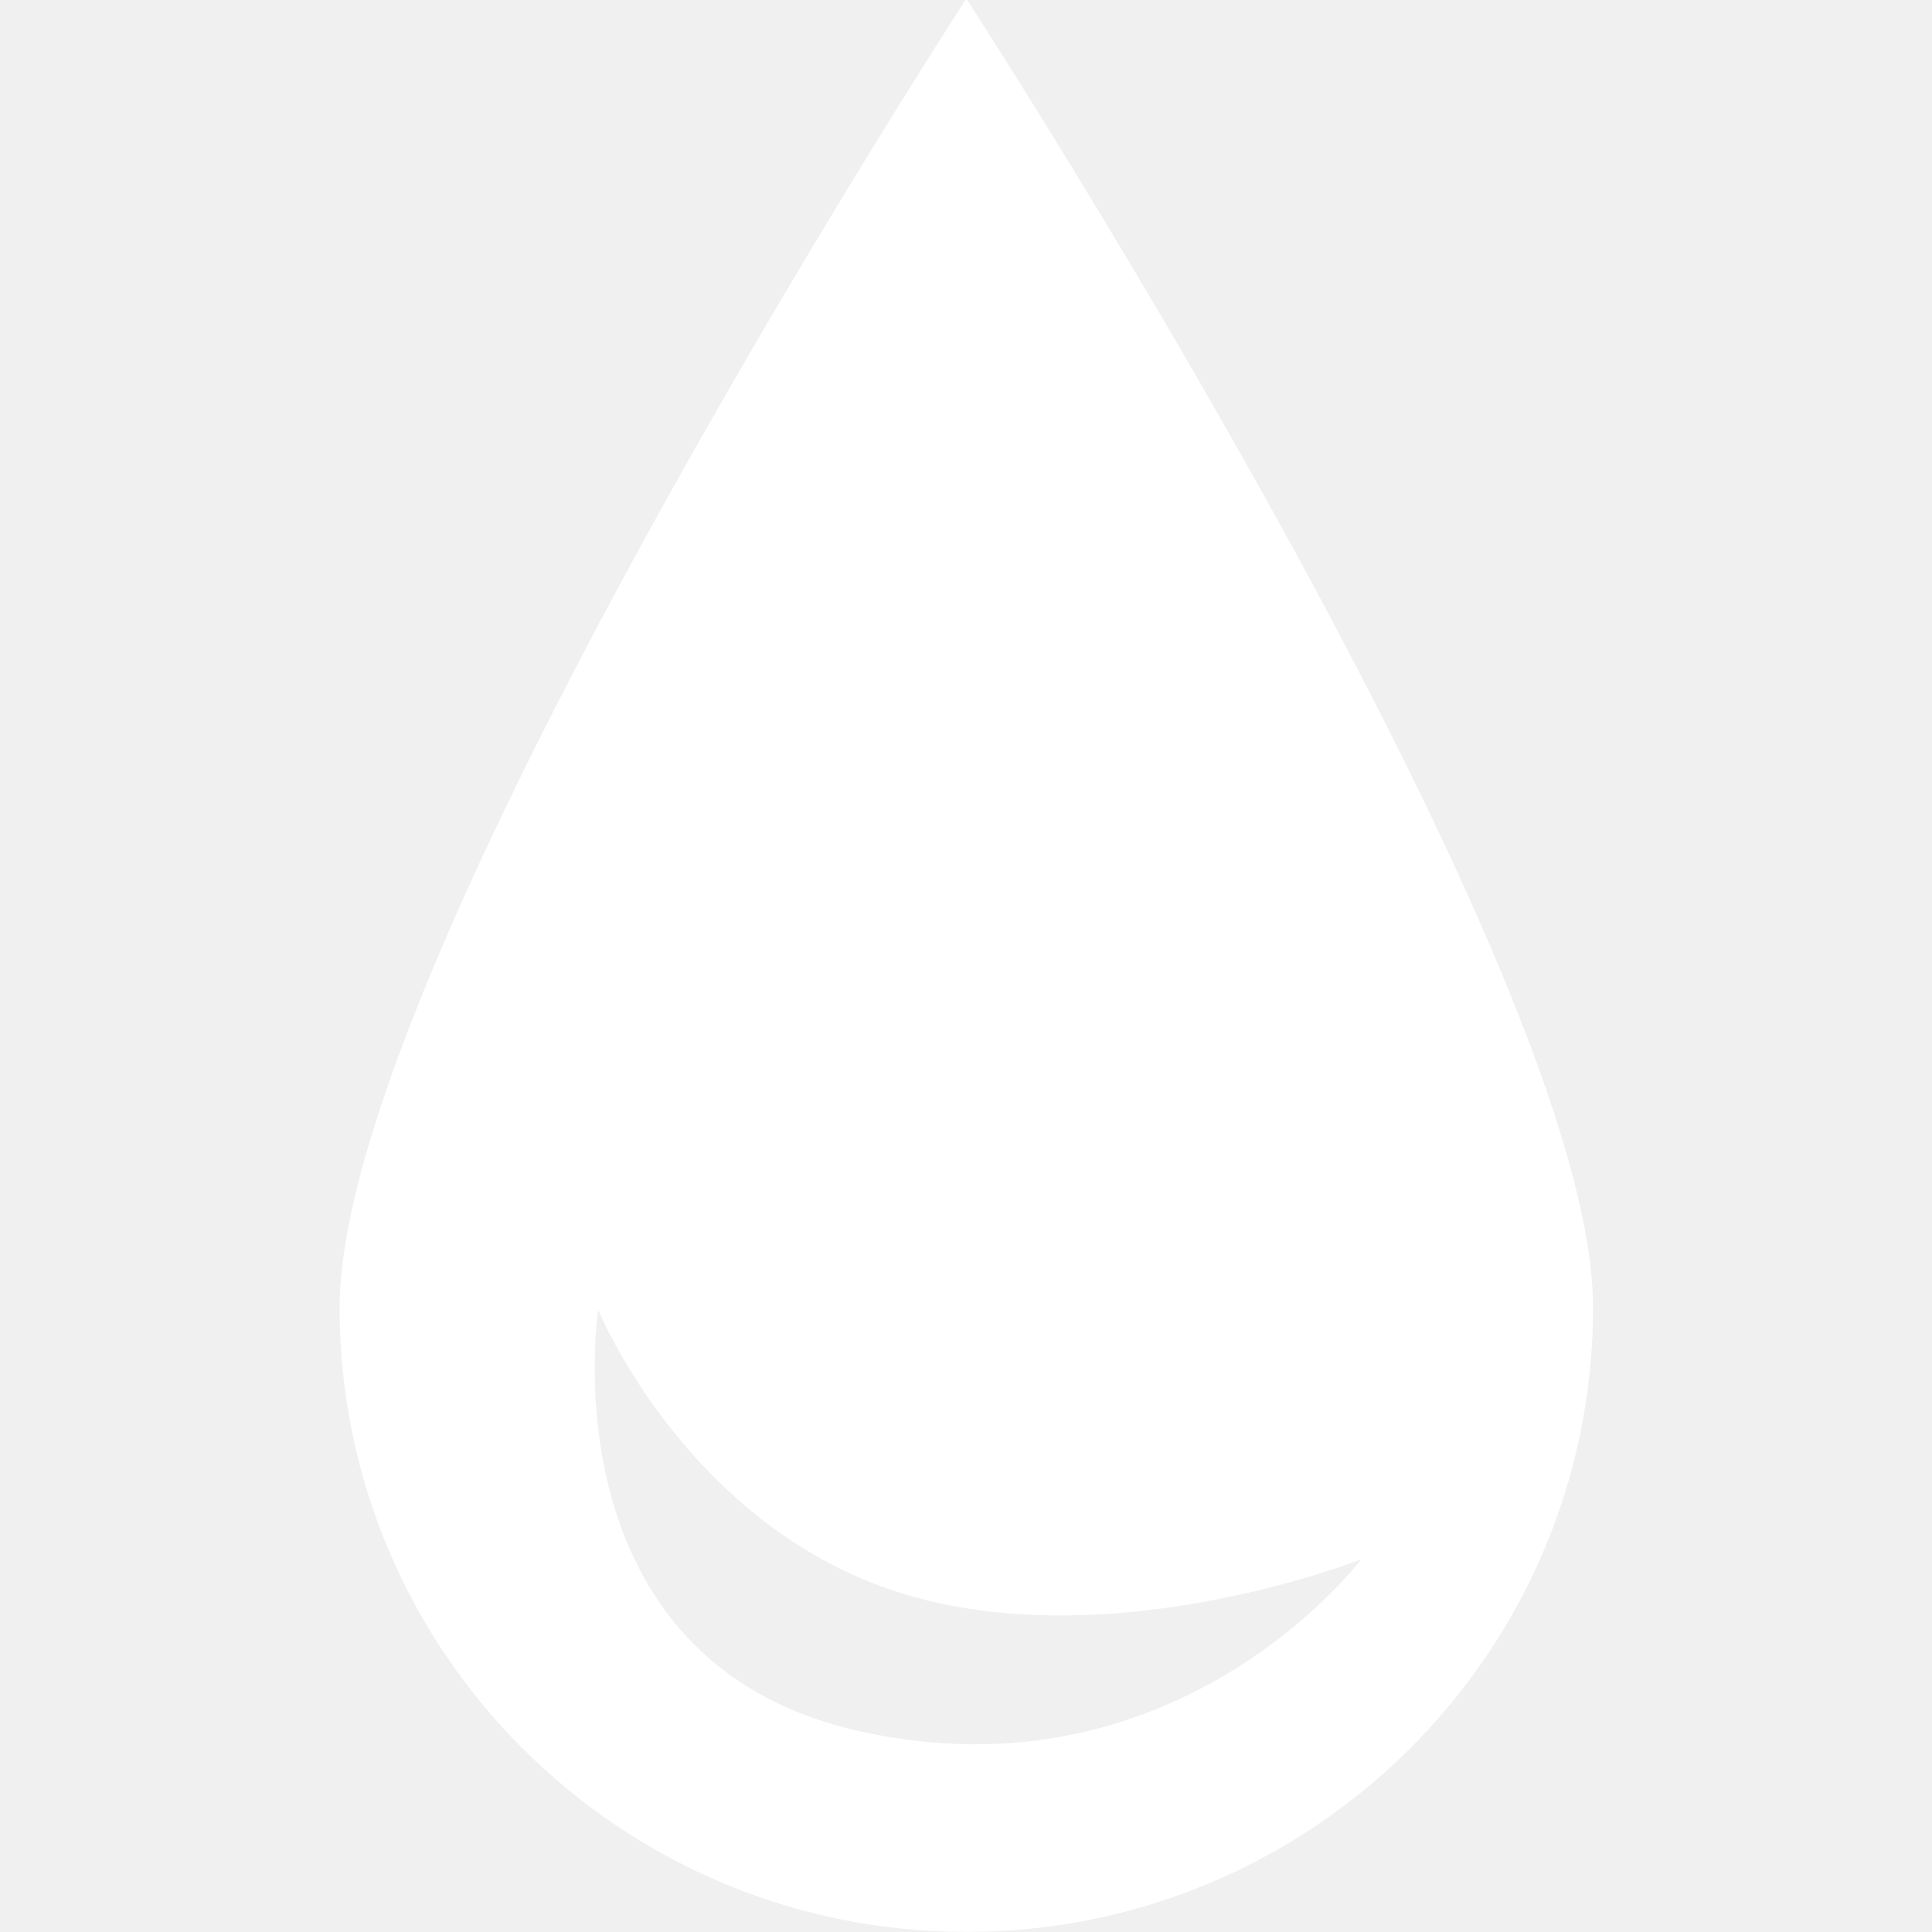
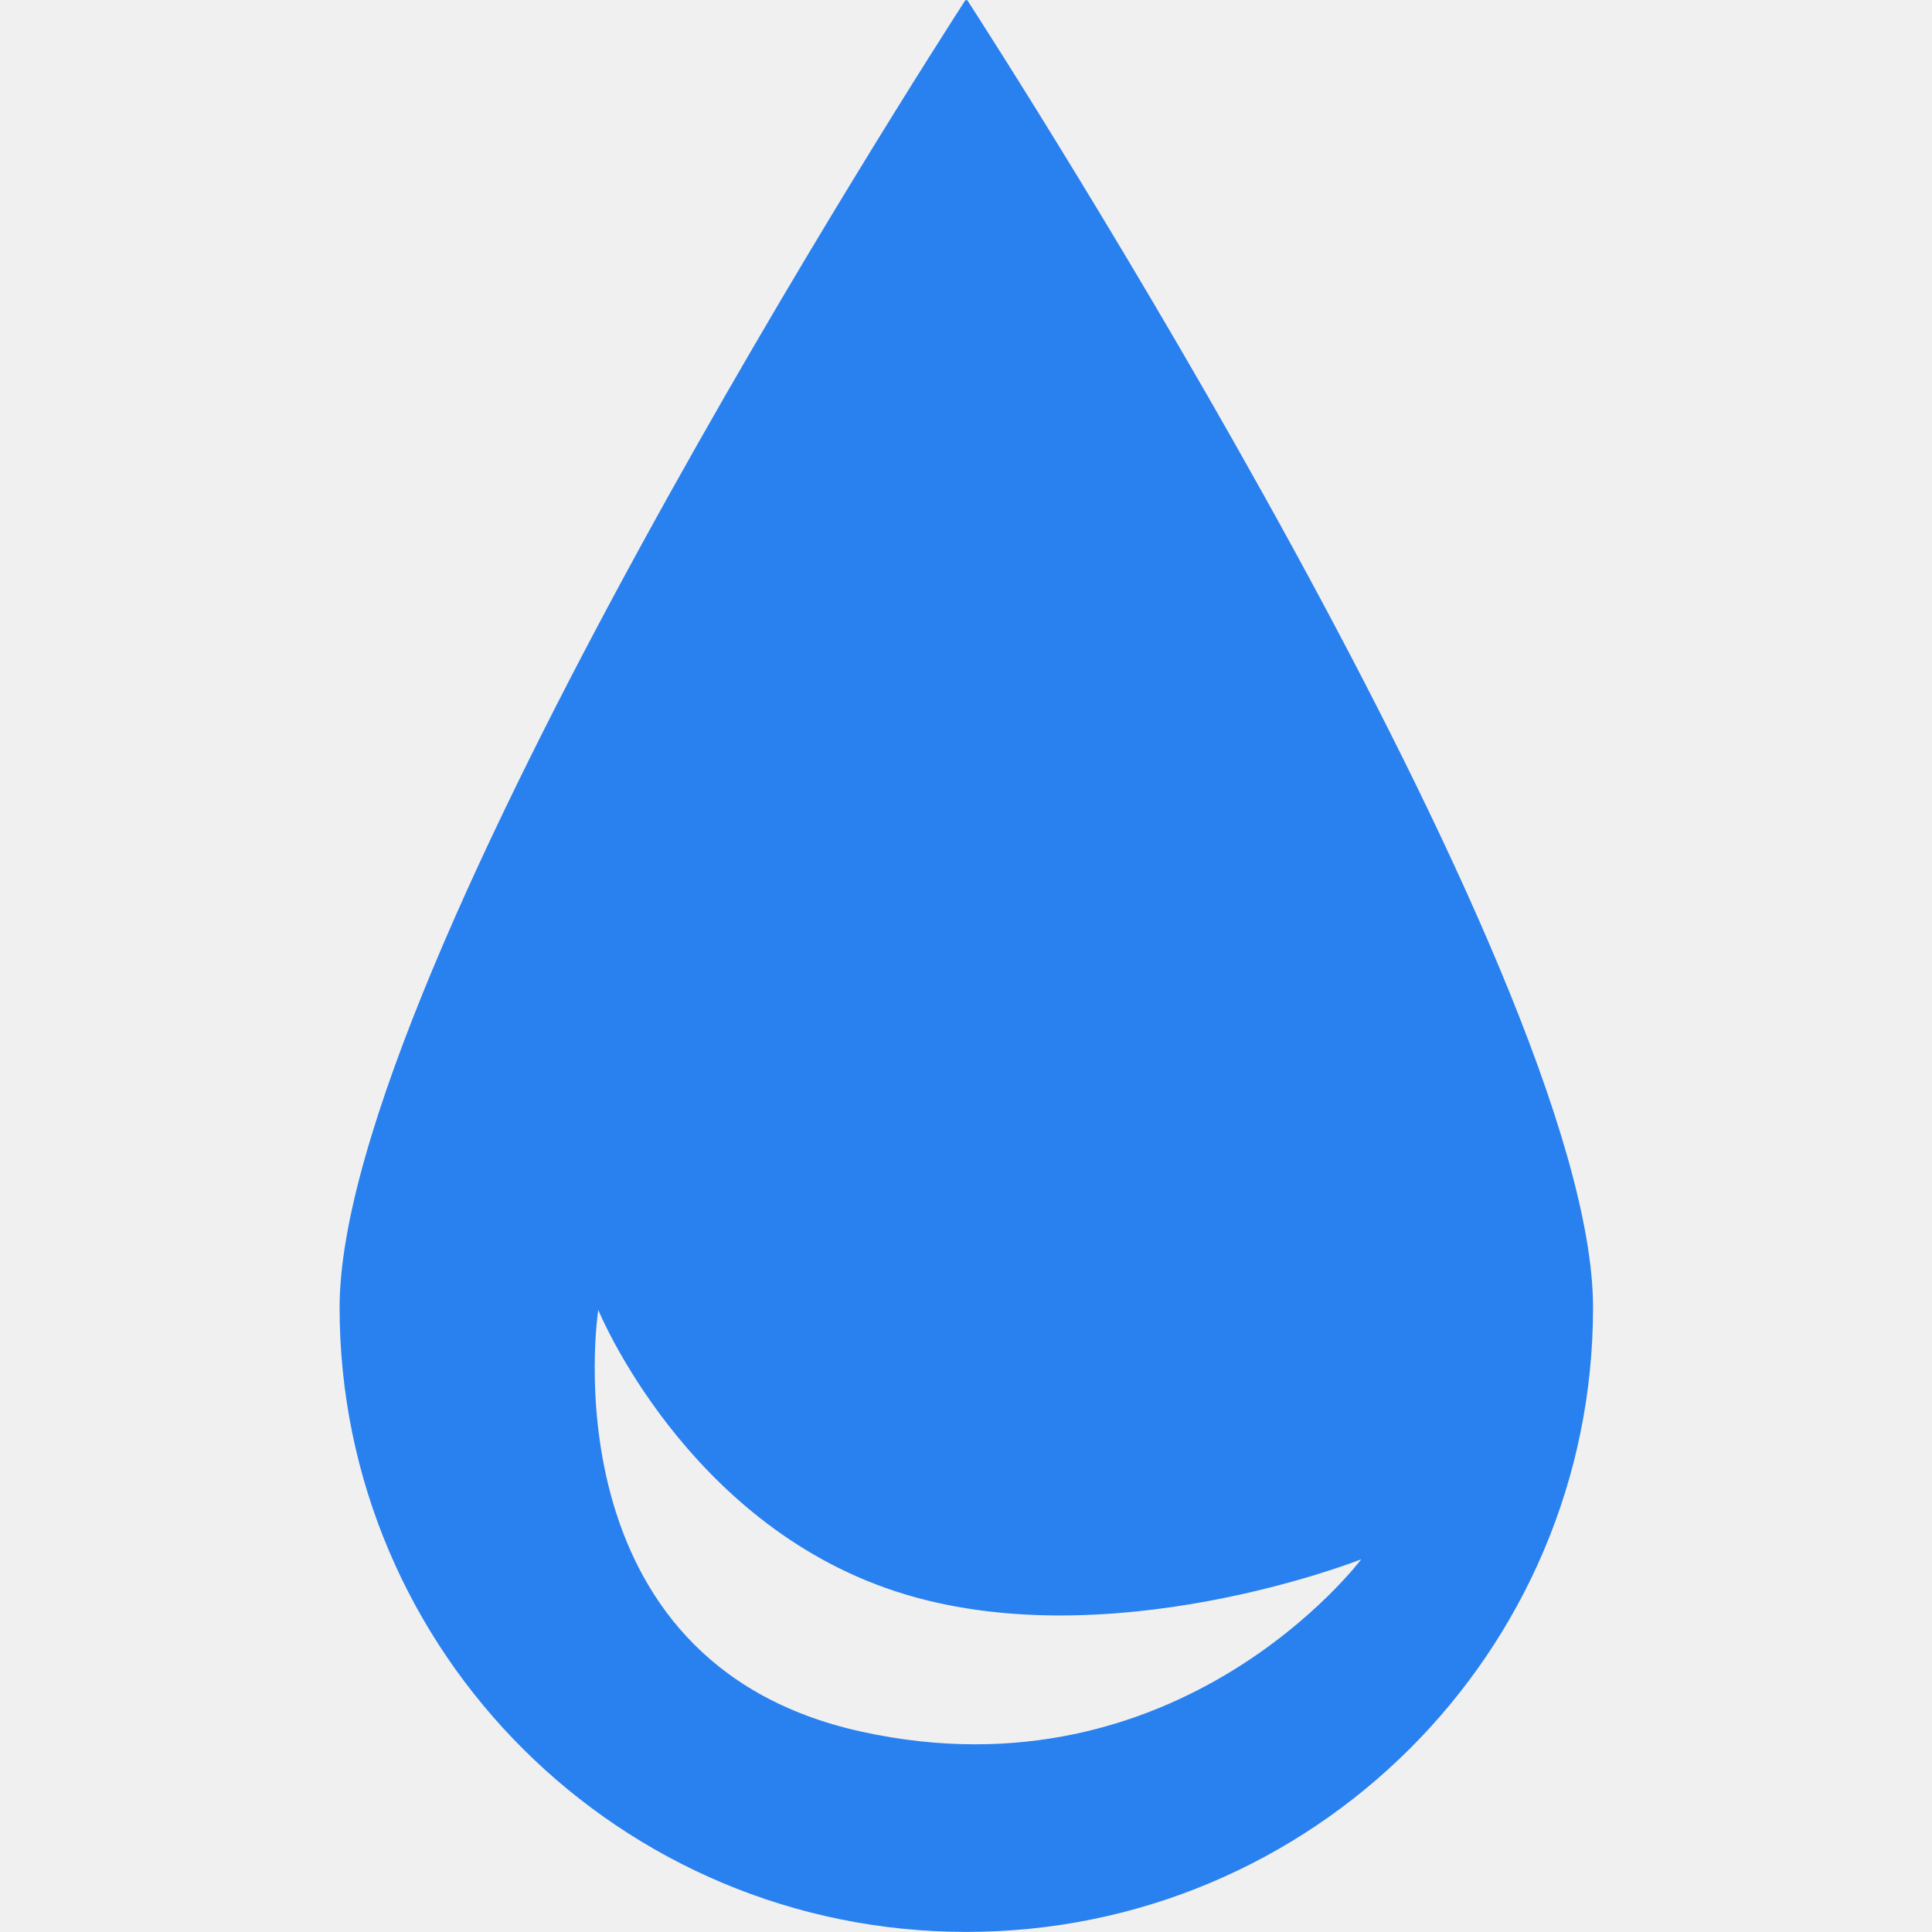
<svg xmlns="http://www.w3.org/2000/svg" width="512" height="512" viewBox="0 0 512 512" fill="none">
-   <path fill-rule="evenodd" clip-rule="evenodd" d="M422.172 346.515C422.172 437.897 347.813 511.977 256.086 511.977C164.359 511.977 90 437.897 90 346.515C90 257.639 247.102 13.548 255.718 0.228C255.915 -0.076 256.258 -0.076 256.454 0.228C265.07 13.548 422.172 257.639 422.172 346.515ZM228.4 458.931C144.12 440.49 158.542 347.13 158.542 347.13C158.542 347.13 181.556 403.488 237.405 421.744C293.253 439.999 360.745 413.225 360.745 413.225C360.745 413.225 312.68 477.371 228.4 458.931Z" fill="white" />
+   <path fill-rule="evenodd" clip-rule="evenodd" d="M422.172 346.515C422.172 437.897 347.813 511.977 256.086 511.977C164.359 511.977 90 437.897 90 346.515C90 257.639 247.102 13.548 255.718 0.228C255.915 -0.076 256.258 -0.076 256.454 0.228C265.07 13.548 422.172 257.639 422.172 346.515ZM228.4 458.931C144.12 440.49 158.542 347.13 158.542 347.13C158.542 347.13 181.556 403.488 237.405 421.744C293.253 439.999 360.745 413.225 360.745 413.225C360.745 413.225 312.68 477.371 228.4 458.931Z" fill="#2980EF" />
</svg>
